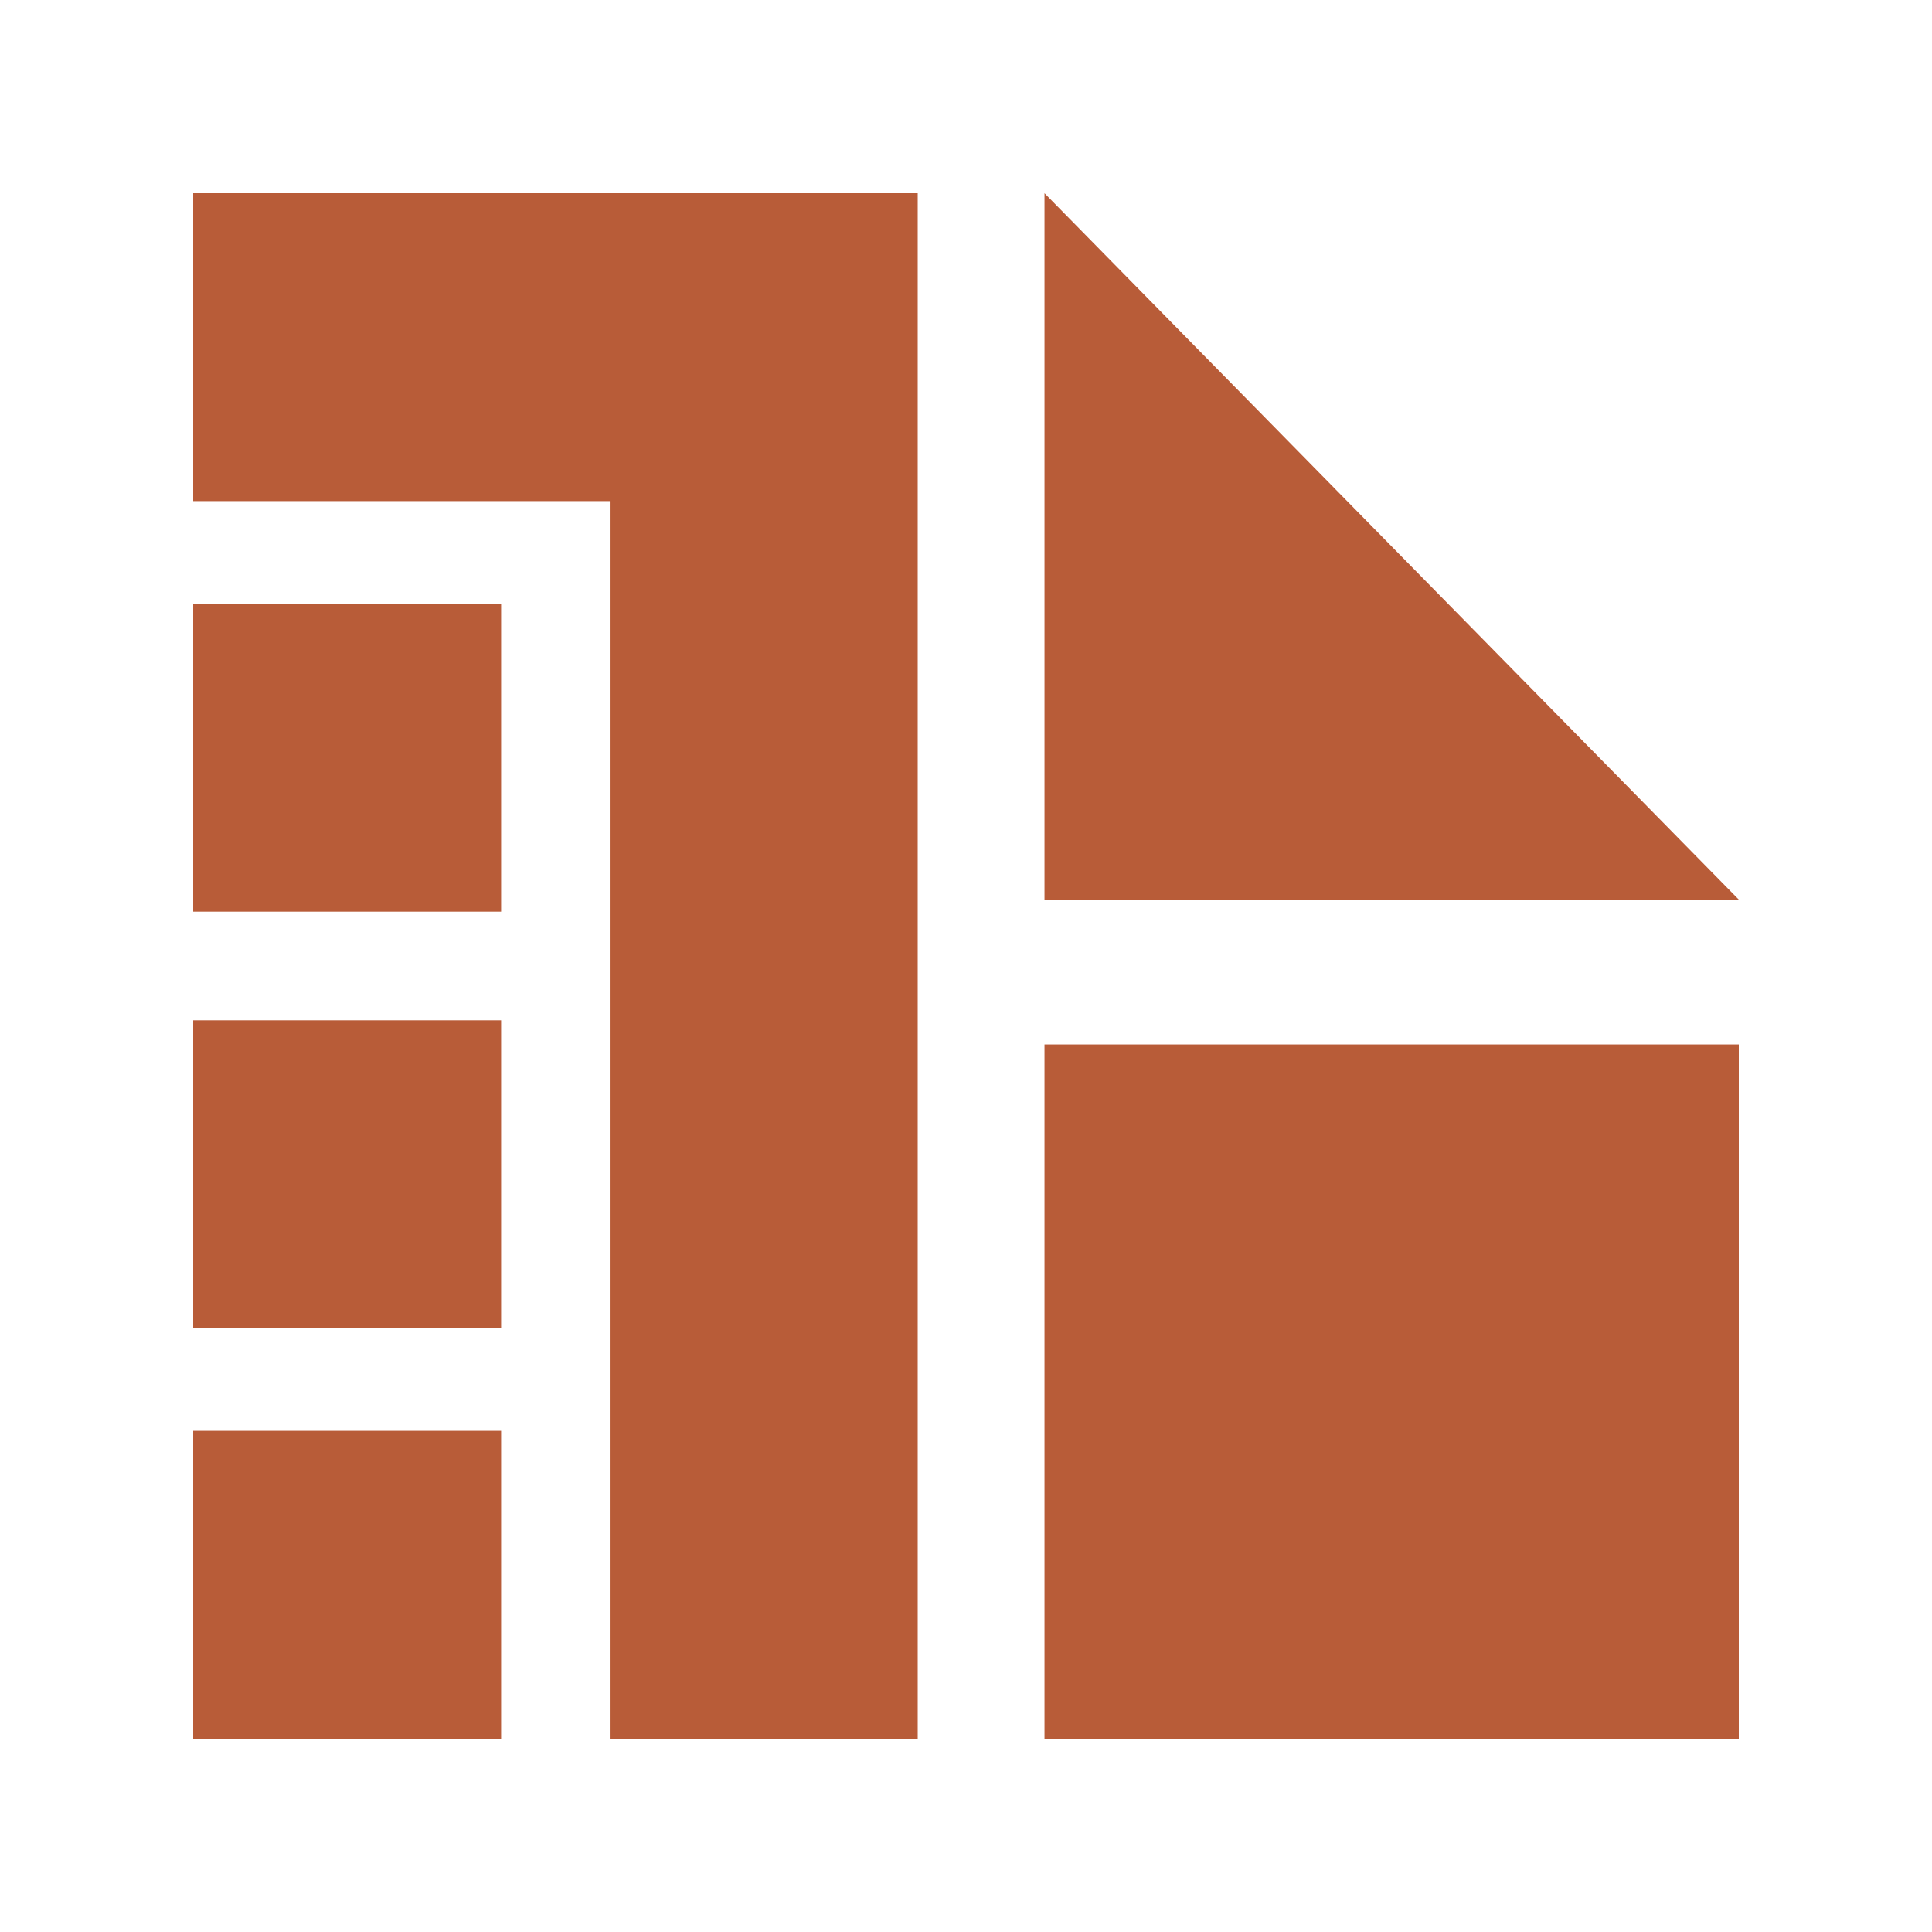
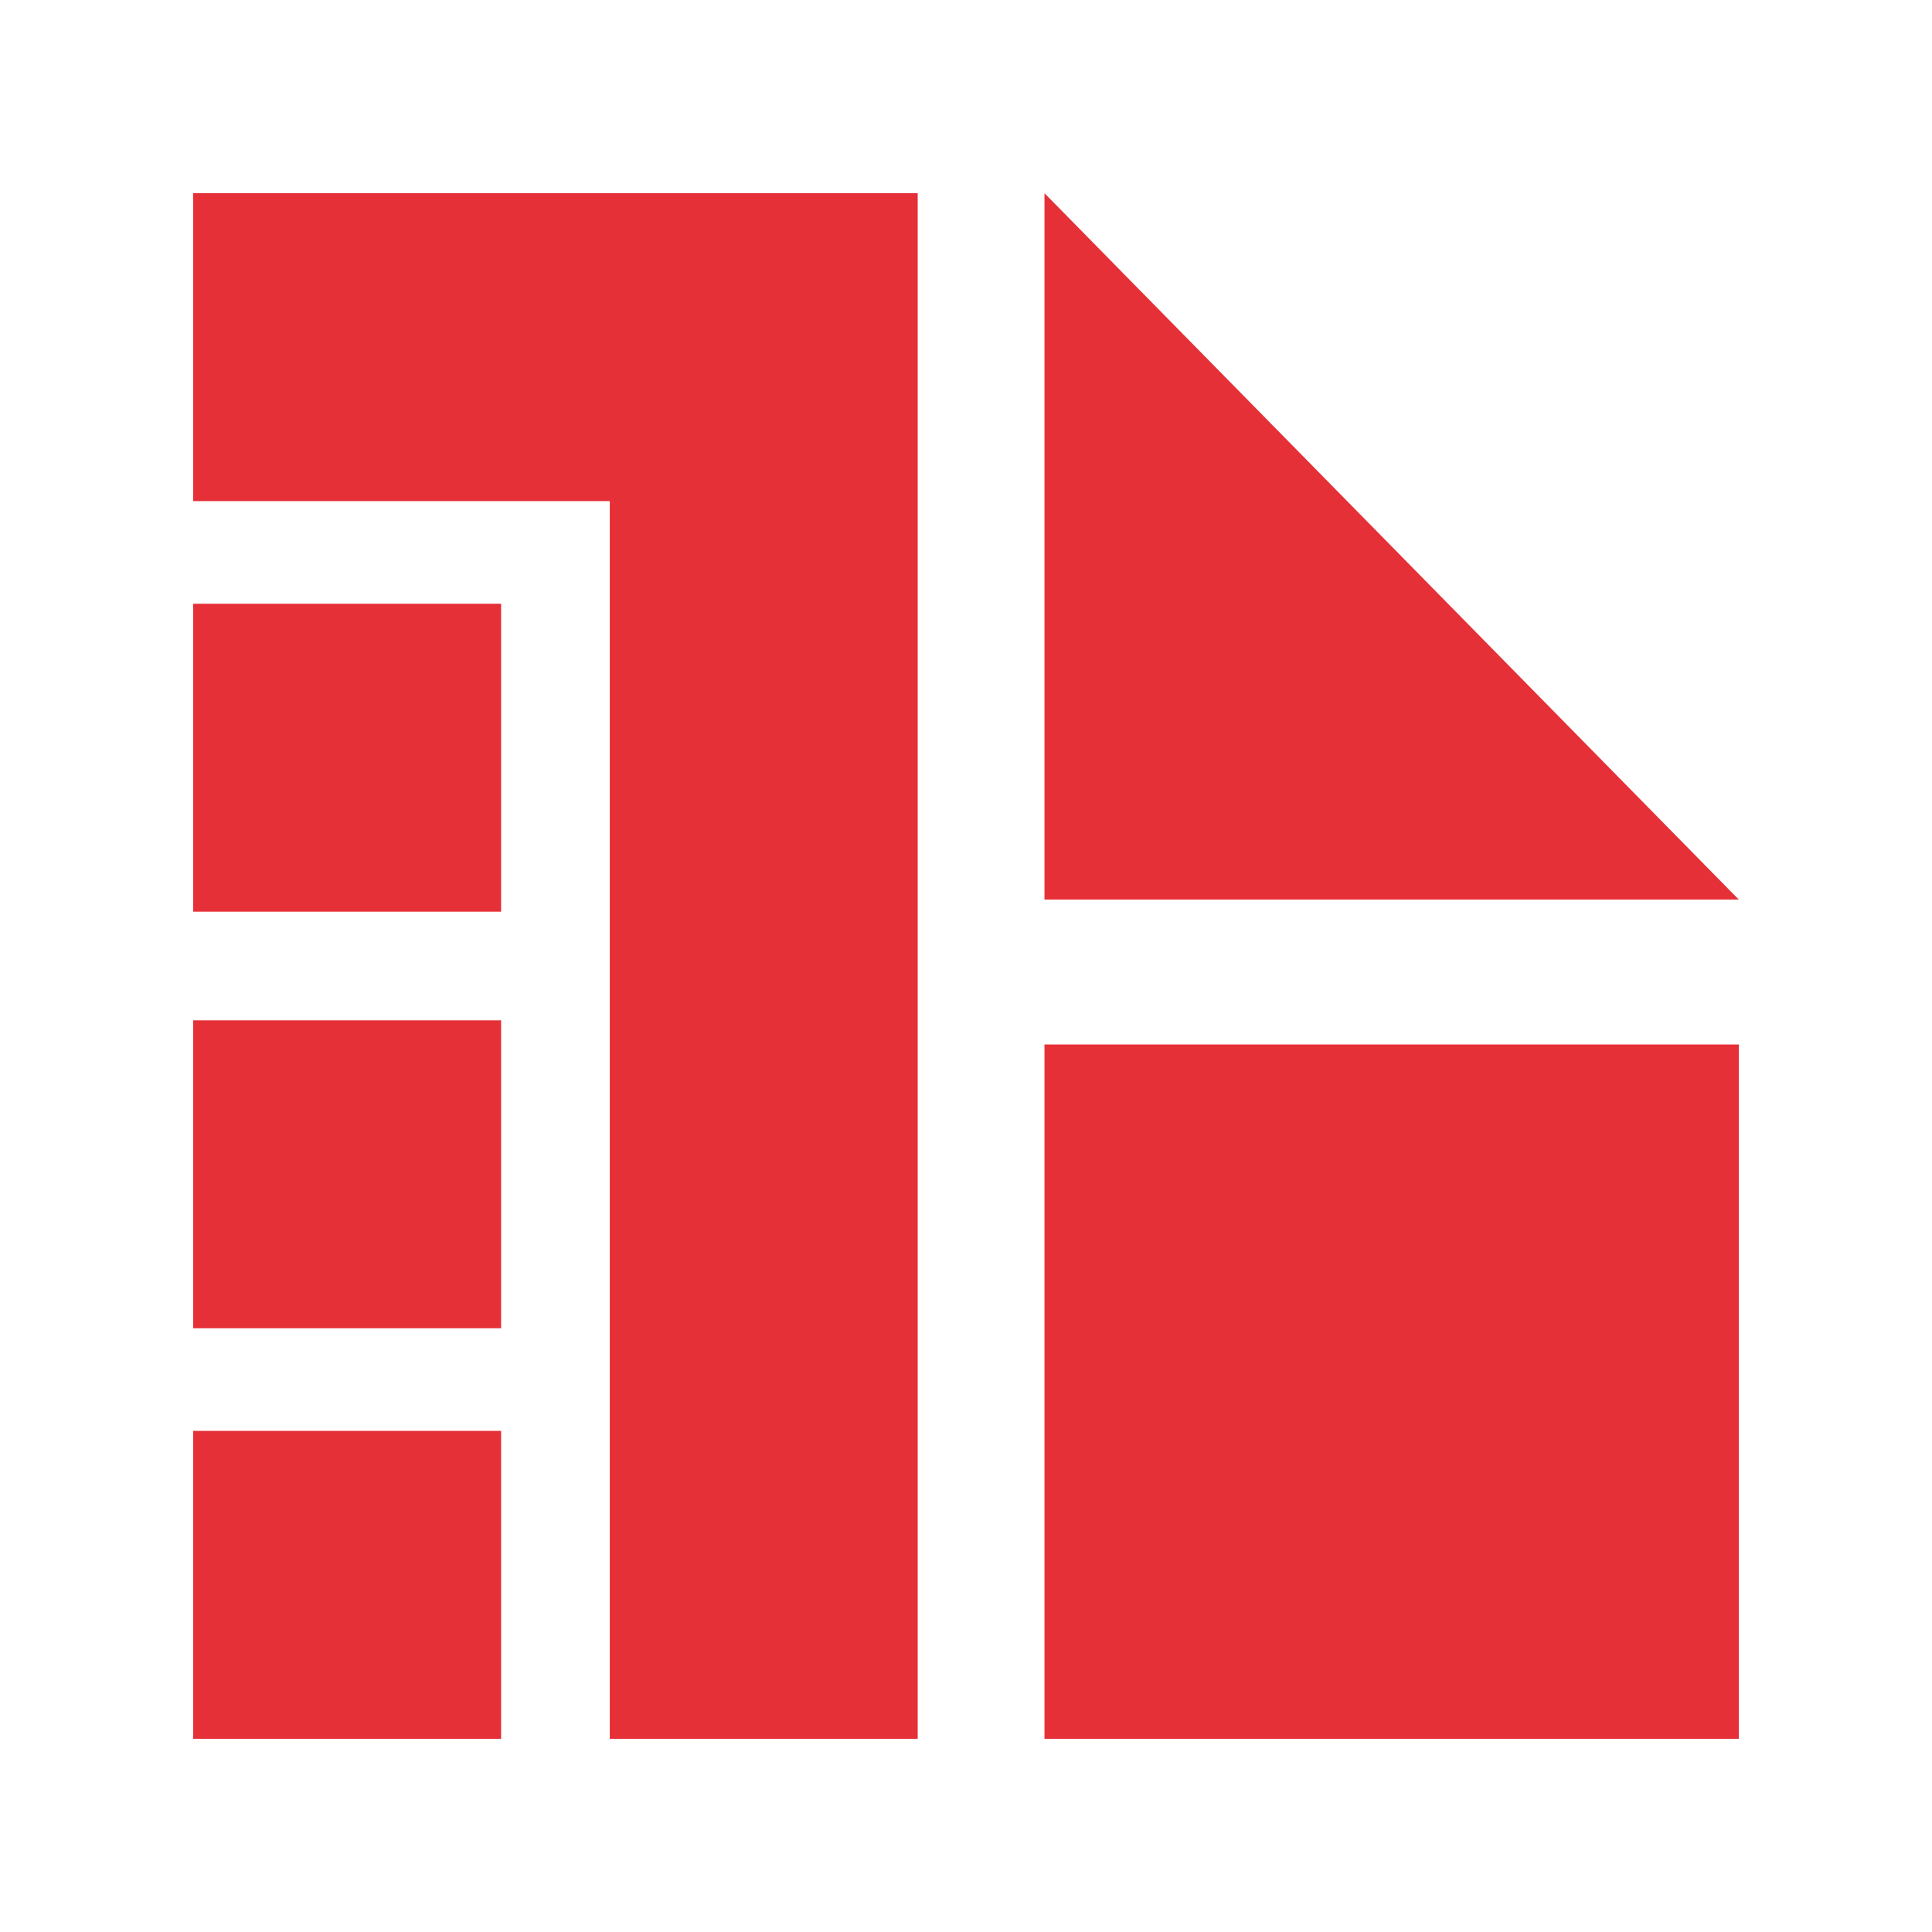
<svg xmlns="http://www.w3.org/2000/svg" id="Capa_1" version="1.1" viewBox="0 0 32 32">
  <defs>
    <style>
      .st0 {
-         fill: #b85c38;
+         fill: #e53037;
      }
    </style>
  </defs>
  <g id="Capa_2">
    <g id="Capa_1-2">
      <rect class="st0" x="3.2" y="16.9" width="5.1" height="5.1" />
      <rect class="st0" x="3.2" y="10" width="5.1" height="5.1" />
      <polygon class="st0" points="28.8 14.9 17.3 14.9 17.3 3.2 28.8 14.9" />
      <rect class="st0" x="3.2" y="23.7" width="5.1" height="5.1" />
      <rect class="st0" x="17.3" y="17.3" width="11.5" height="11.5" />
      <polygon class="st0" points="15.2 3.2 3.2 3.2 3.2 8.3 10.1 8.3 10.1 28.8 15.2 28.8 15.2 3.2" />
    </g>
  </g>
</svg>
